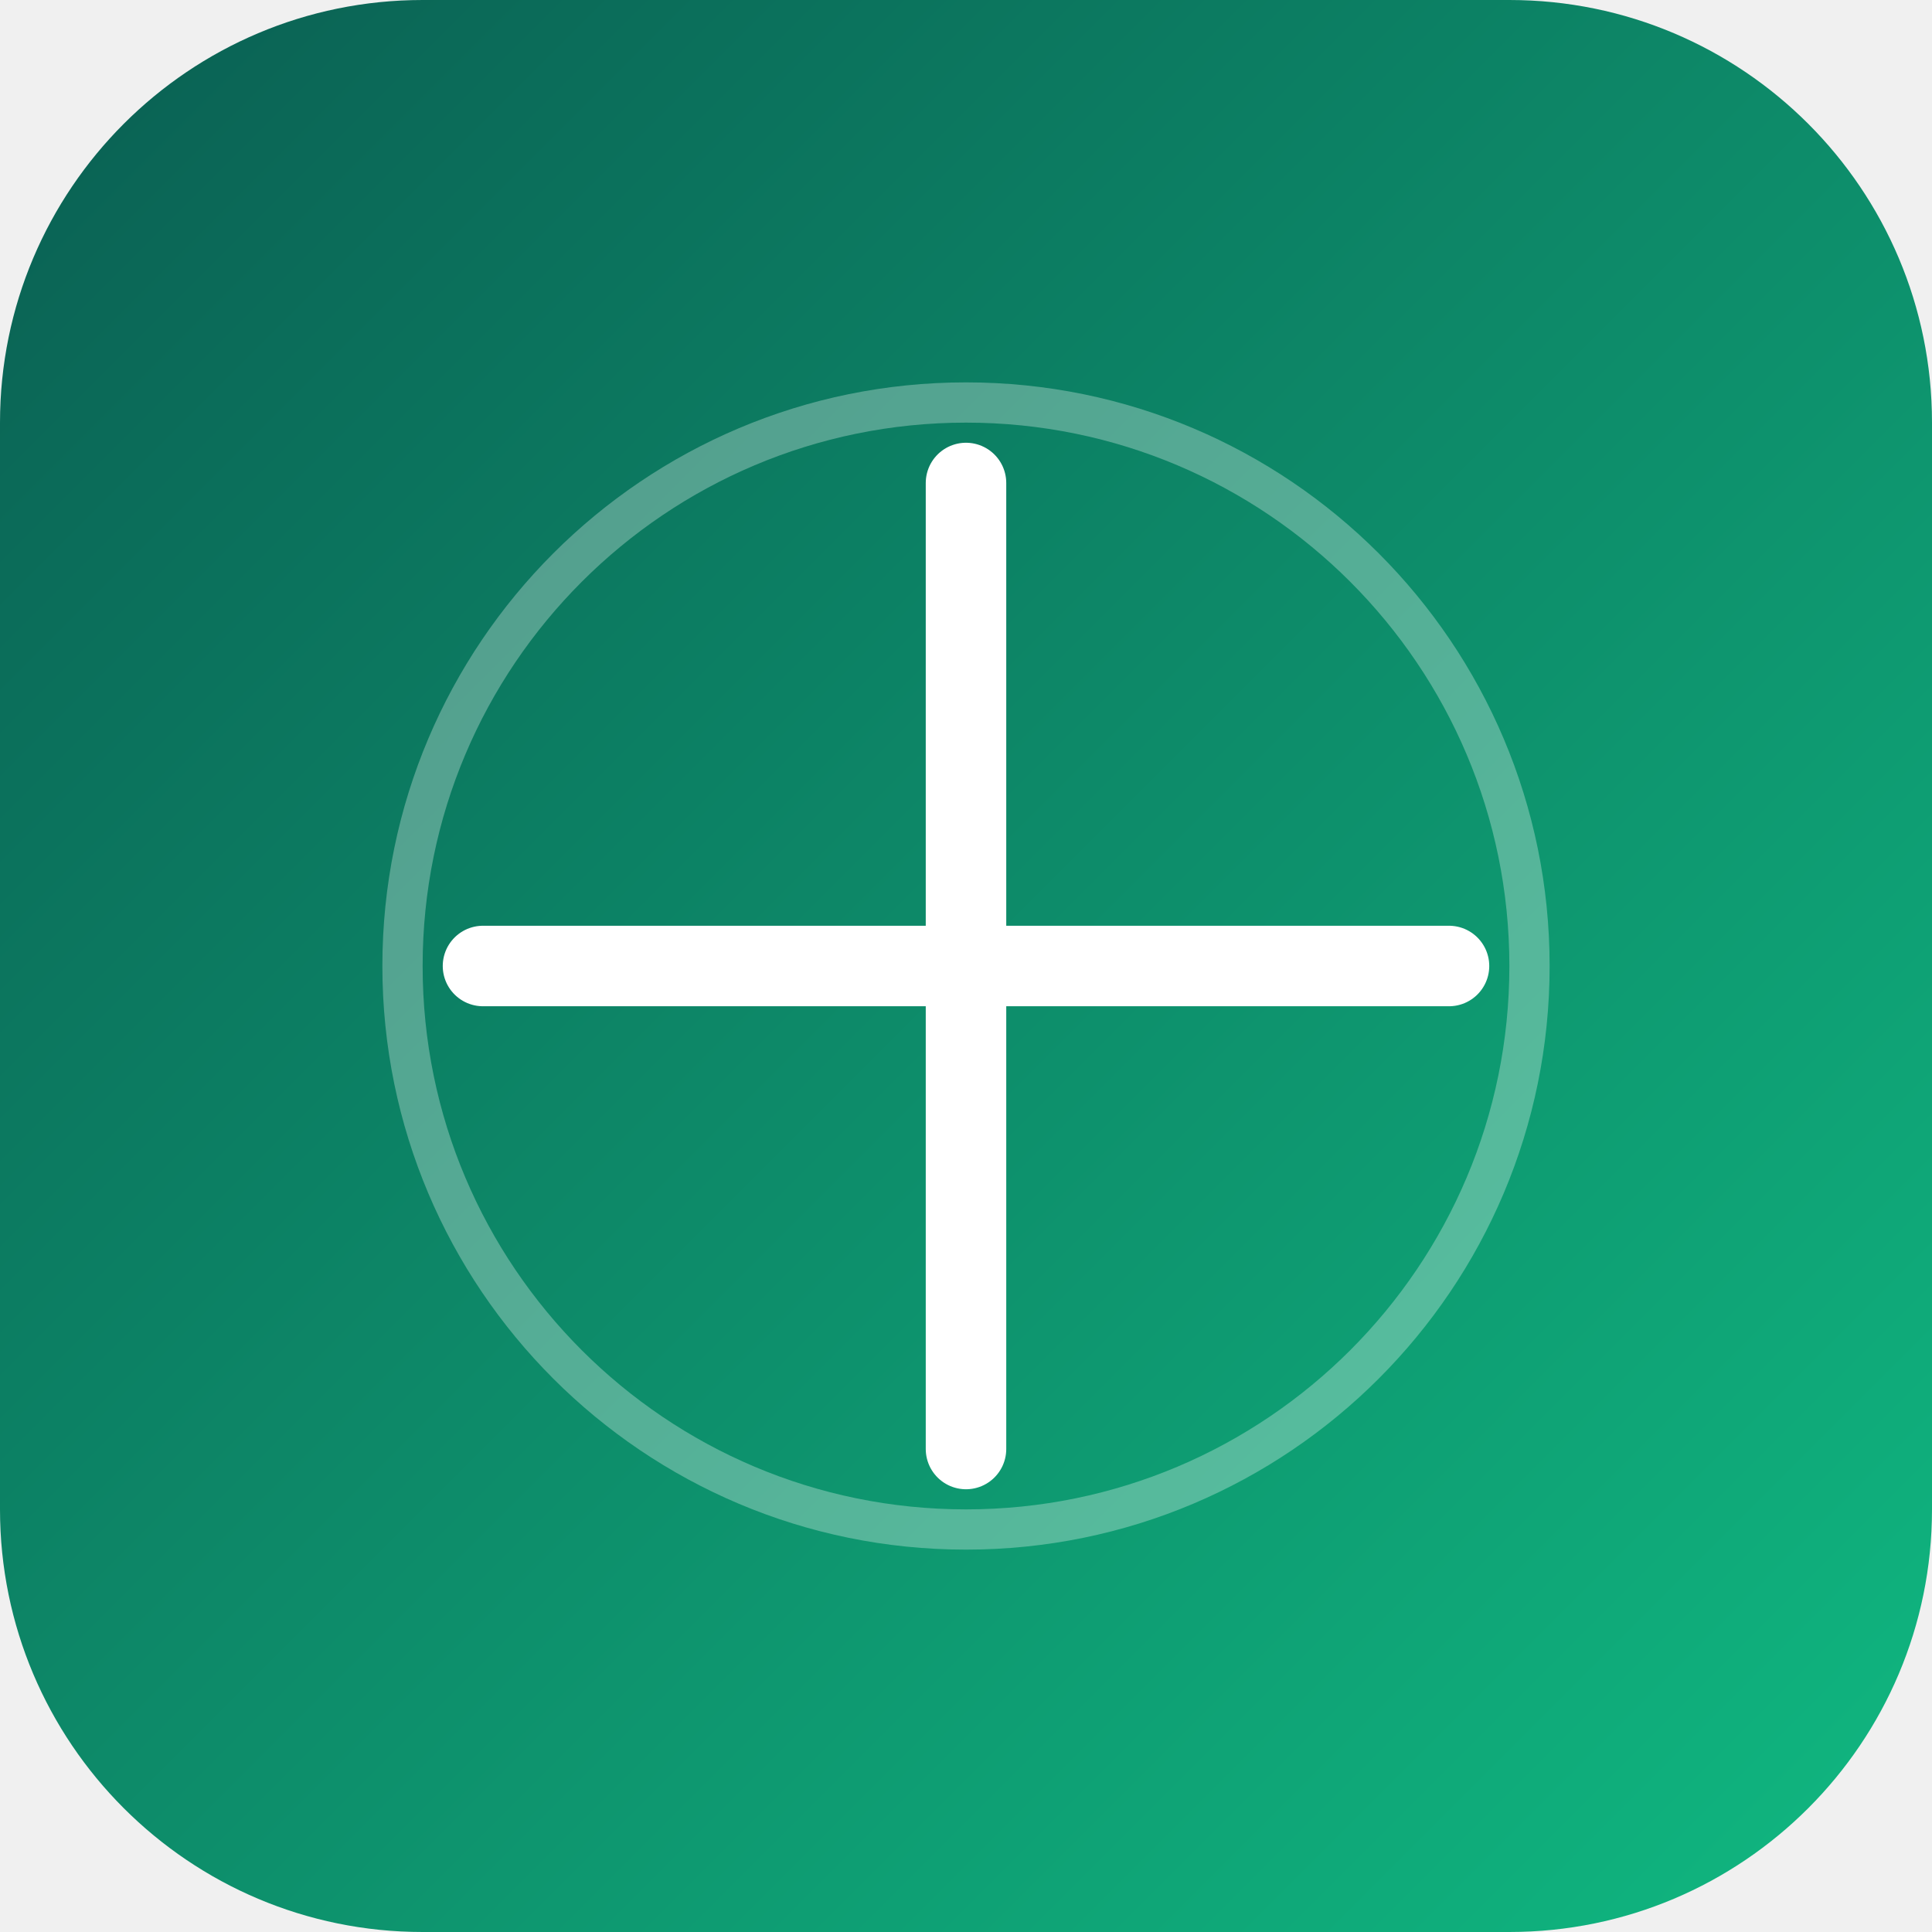
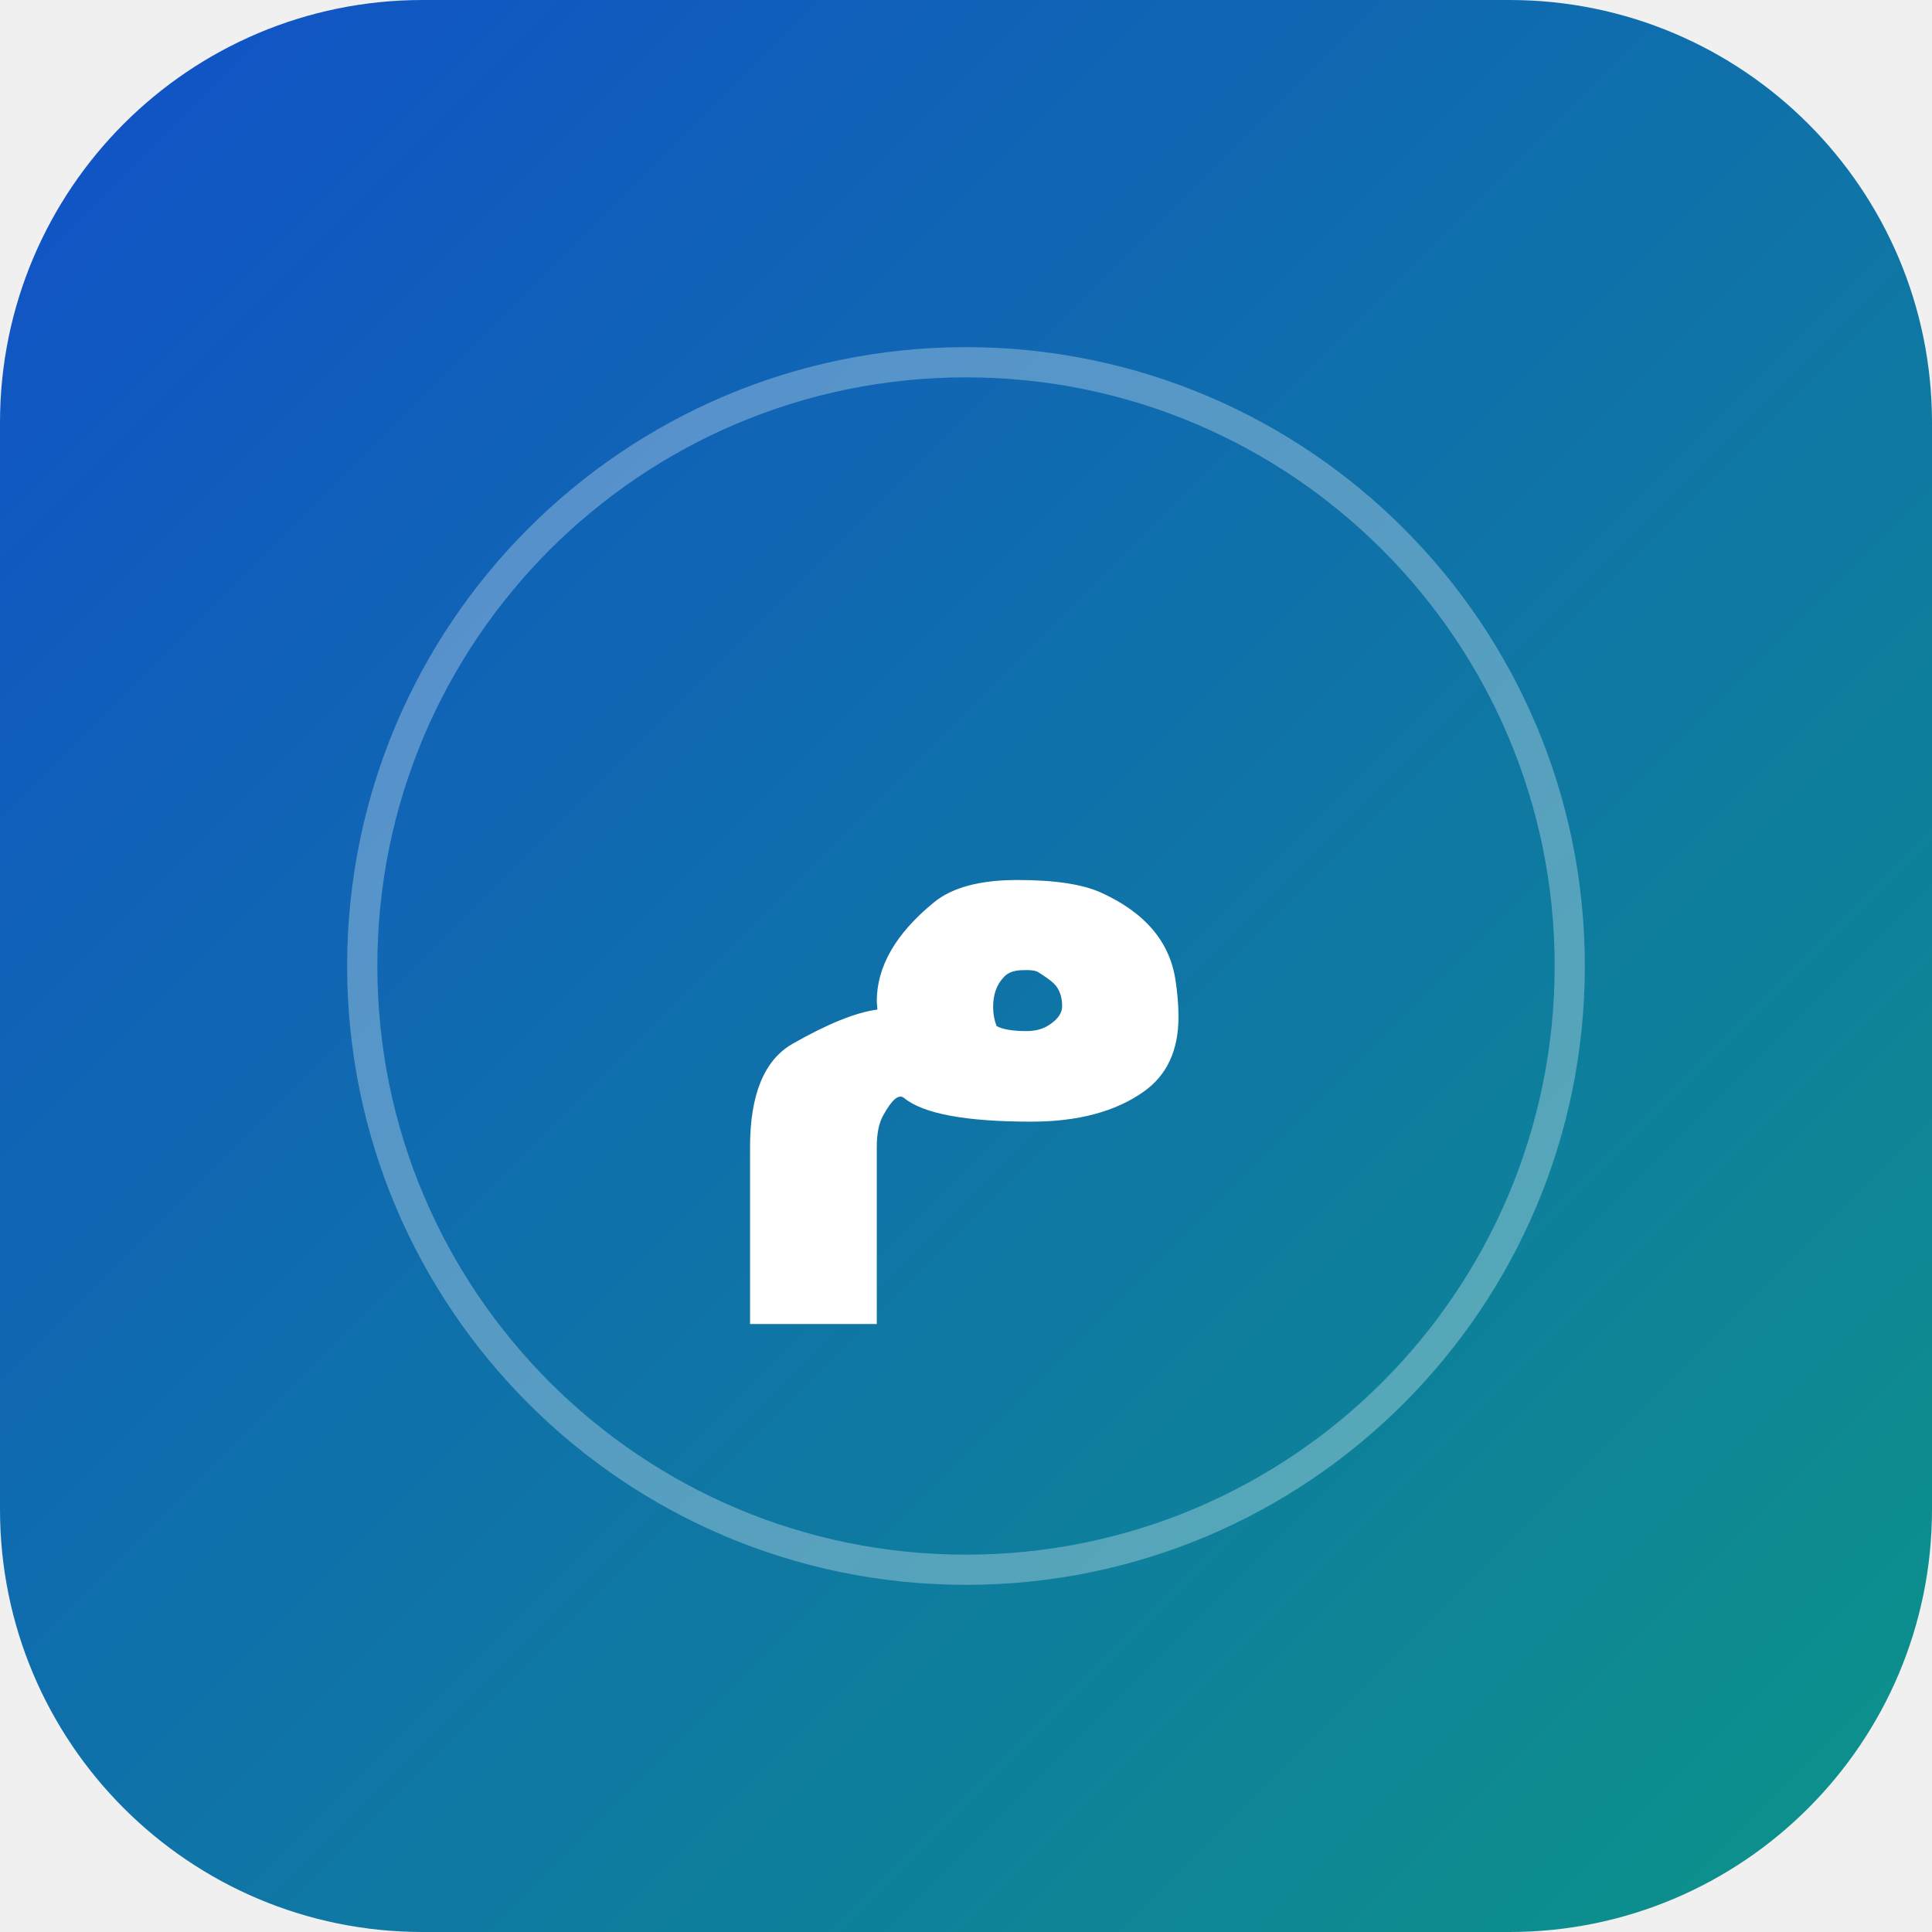
<svg xmlns="http://www.w3.org/2000/svg" viewBox="0 0 192 192">
  <defs>
    <linearGradient id="g" x1="0%" y1="0%" x2="100%" y2="100%">
-       <stop offset="0%" stop-color="#0A5E52" />
-       <stop offset="100%" stop-color="#10B981" />
+       <stop offset="0%" stop-color="#1150c9" />
+       <stop offset="100%" stop-color="#0d9488" />
    </linearGradient>
  </defs>
  <rect width="192" height="192" rx="42" fill="url(#g)" />
-   <circle cx="96" cy="96" r="56" fill="none" stroke="white" stroke-width="4" opacity="0.3" />
-   <path d="M96 48v96M48 96h96" stroke="white" stroke-width="8" stroke-linecap="round" />
+   <circle cx="96" cy="96" r="60" fill="none" stroke="white" stroke-width="3" opacity="0.3" />
+   <text x="96" y="114" text-anchor="middle" font-family="Arial,sans-serif" font-weight="900" font-size="72" fill="white">م</text>
</svg>
